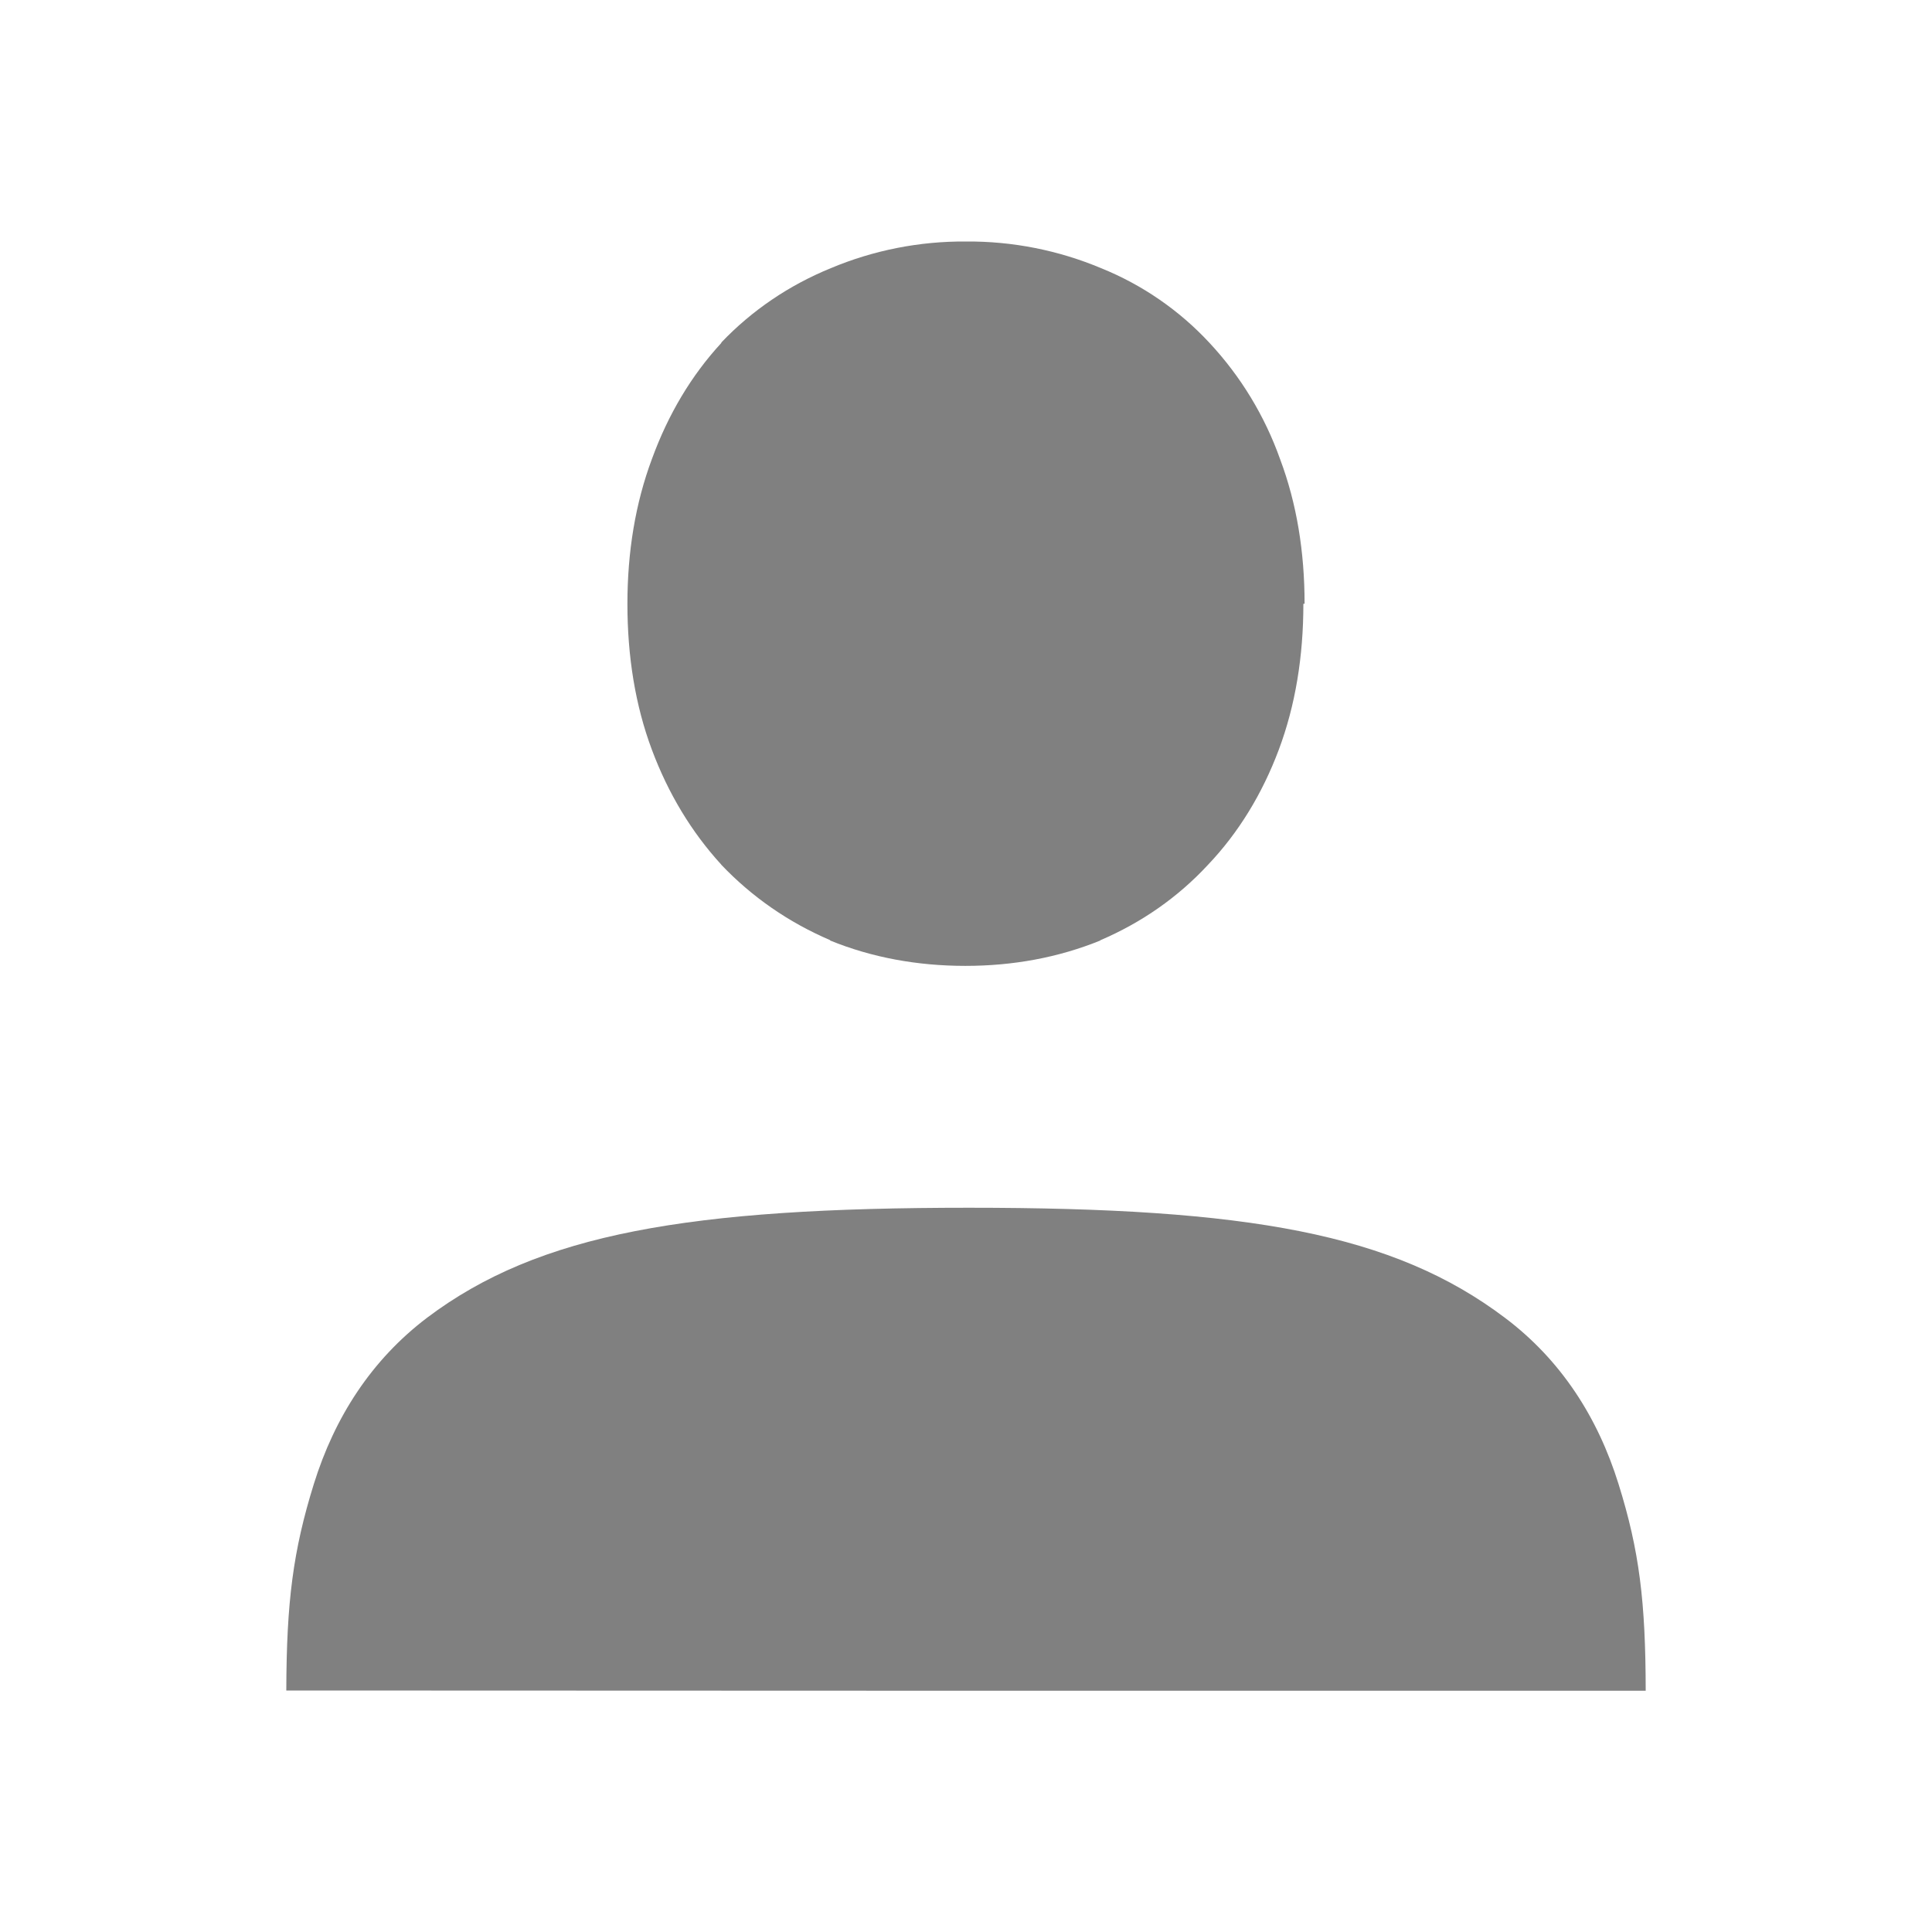
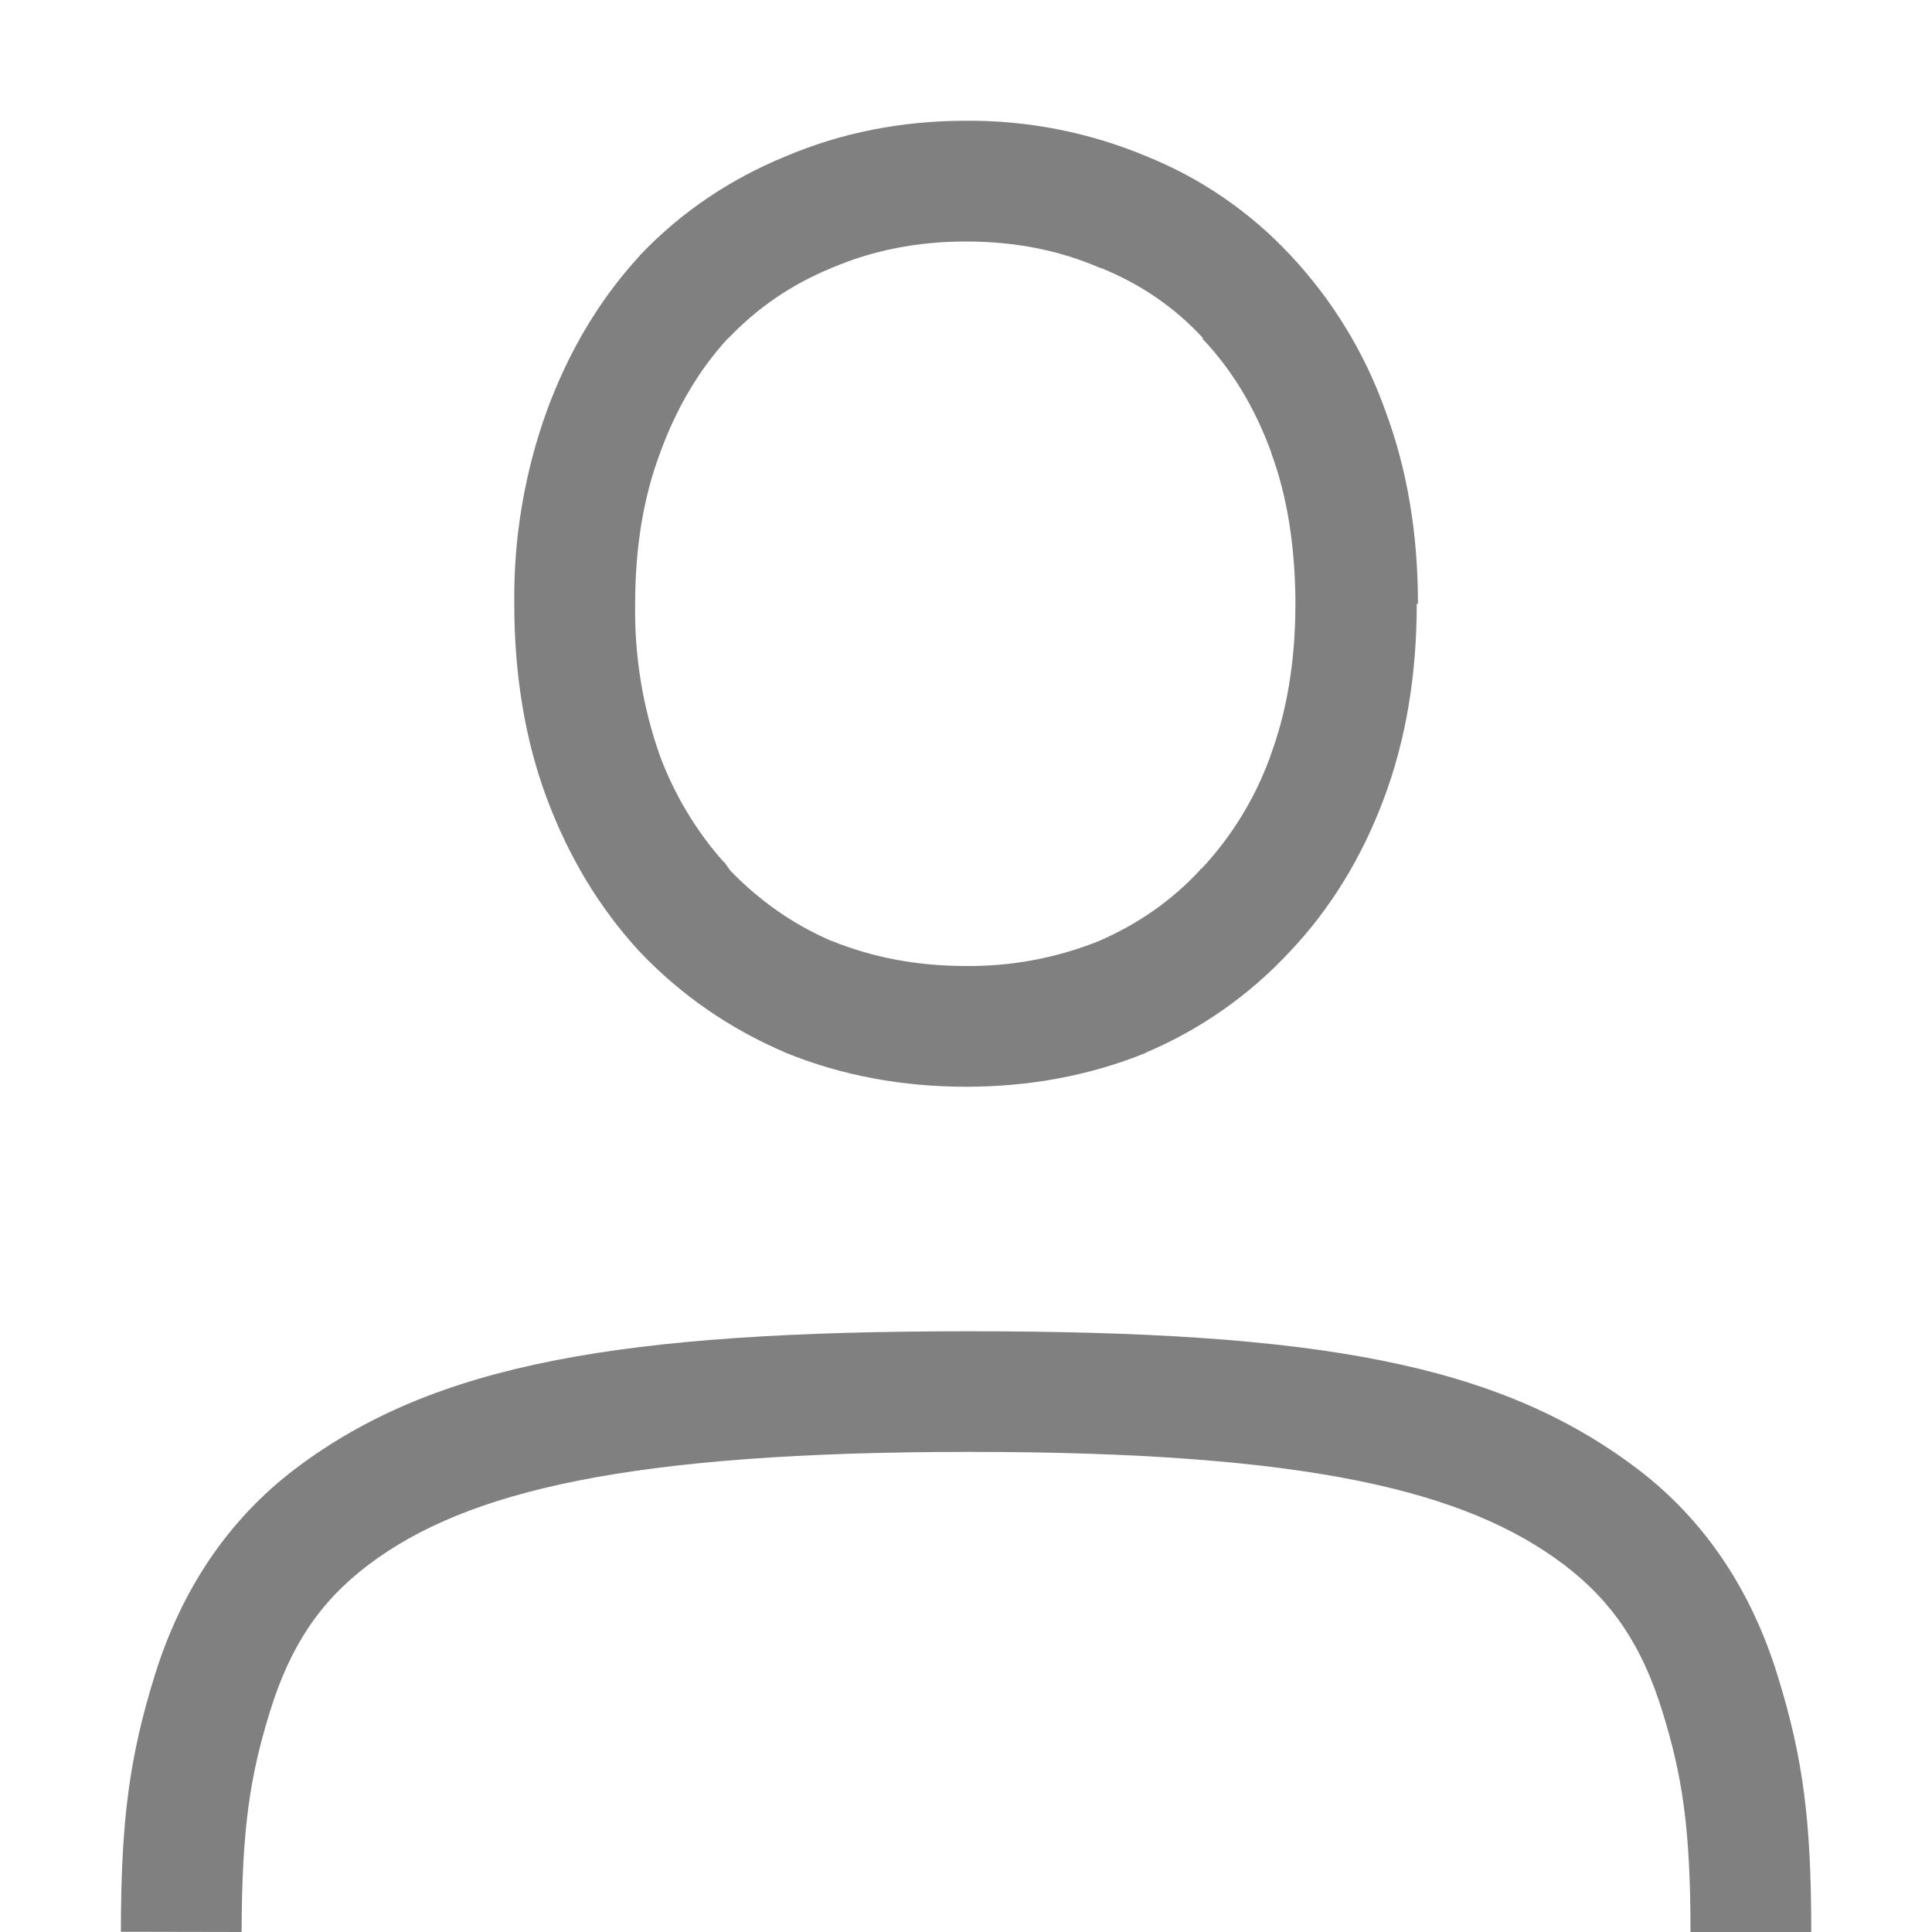
<svg xmlns="http://www.w3.org/2000/svg" height="16" width="16">
-   <g color="#000" font-weight="400" font-family="Ubuntu" letter-spacing="0" word-spacing="0" white-space="normal" fill="gray">
-     <path d="M8 2a2.84 2.84 0 0 0-1.12.221c-.345.141-.651.348-.906.615v.003l-.001.002c-.248.269-.44.592-.574.96-.137.367-.203.769-.203 1.2 0 .435.065.841.203 1.209.135.361.327.68.574.95l.001.002c.254.267.558.477.901.624v.003c.346.141.723.21 1.12.21.395 0 .77-.069 1.117-.21v-.002c.343-.147.644-.357.892-.625.255-.268.45-.59.586-.952.138-.368.204-.774.204-1.21h.01c0-.43-.065-.831-.203-1.198a2.771 2.771 0 0 0-.585-.963 2.5 2.5 0 0 0-.897-.618A2.835 2.835 0 0 0 7.999 2zM8.024 10.002c-2.317 0-3.561.213-4.486.91-.462.35-.767.825-.939 1.378-.172.553-.226.975-.228 1.71L8 14.002h5.629c-.001-.736-.052-1.159-.225-1.712-.172-.553-.477-1.027-.94-1.376-.923-.697-2.124-.912-4.44-.912z" style="line-height:125%;-inkscape-font-specification:'Ubuntu, Normal';font-variant-ligatures:normal;font-variant-position:normal;font-variant-caps:normal;font-variant-numeric:normal;font-variant-alternates:normal;font-feature-settings:normal;text-indent:0;text-align:start;text-decoration-line:none;text-decoration-style:solid;text-decoration-color:#000;text-transform:none;text-orientation:mixed;shape-padding:0;isolation:auto;mix-blend-mode:normal" overflow="visible" />
+   <g color="#000" transform="translate(-993 27)">
+     <path d="M1001-26c-.529 0-1.031.098-1.494.295-.46.188-.868.463-1.207.82l-.002.004-.002.002c-.33.359-.586.79-.766 1.28a4.551 4.551 0 0 0-.27 1.6c0 .58.087 1.122.27 1.612.18.482.436.908.766 1.266l.002.002.002.002c.338.356.743.636 1.201.832l.004.002.004.002c.462.188.964.281 1.492.281s1.028-.093 1.49-.281v-.002a3.47 3.47 0 0 0 1.19-.834c.34-.358.6-.786.781-1.27.184-.49.272-1.031.272-1.613h.01c0-.573-.087-1.109-.27-1.598a3.692 3.692 0 0 0-.781-1.283 3.332 3.332 0 0 0-1.196-.824A3.796 3.796 0 0 0 1001-26zm0 1c.406 0 .771.073 1.102.215l.01.004.01.002c.33.135.607.326.838.576v.01c.24.253.43.564.568.94v.005c.13.351.194.753.2 1.202V-22c0 .482-.073.9-.208 1.262v.002a2.708 2.708 0 0 1-.57.931l-.01.004v.004c-.233.253-.514.45-.848.594A2.888 2.888 0 0 1 1001-19c-.41 0-.776-.072-1.11-.207h-.003c-.325-.14-.6-.337-.838-.582l-.05-.07-.009-.006a2.798 2.798 0 0 1-.523-.871A3.595 3.595 0 0 1 998.26-22c0-.471.07-.886.207-1.25l.002-.002v-.004c.138-.376.324-.684.554-.936l.012-.01c.24-.25.52-.443.85-.578l.006-.004.008-.002c.331-.14.695-.214 1.101-.214zM1008-11h-1c0-.865-.069-1.3-.235-1.833-.165-.533-.41-.904-.814-1.21-.809-.61-2.11-.933-4.922-.933s-4.165.322-4.975.933c-.405.305-.65.676-.816 1.21-.166.534-.235.968-.237 1.833l-1-.002c.001-.914.068-1.44.282-2.128.215-.688.594-1.277 1.169-1.711 1.15-.867 2.696-1.134 5.577-1.134s4.376.267 5.525 1.135c.574.433.953 1.024 1.166 1.712.214.688.28 1.213.28 2.128z" fill="gray" font-family="Ubuntu" font-weight="400" letter-spacing="0" overflow="visible" style="line-height:125%;-inkscape-font-specification:'Ubuntu, Normal';font-variant-ligatures:normal;font-variant-position:normal;font-variant-caps:normal;font-variant-numeric:normal;font-variant-alternates:normal;font-feature-settings:normal;text-indent:0;text-align:start;text-decoration-line:none;text-decoration-style:solid;text-decoration-color:#000;text-transform:none;text-orientation:mixed;shape-padding:0;isolation:auto;mix-blend-mode:normal" white-space="normal" word-spacing="0" />
  </g>
</svg>
